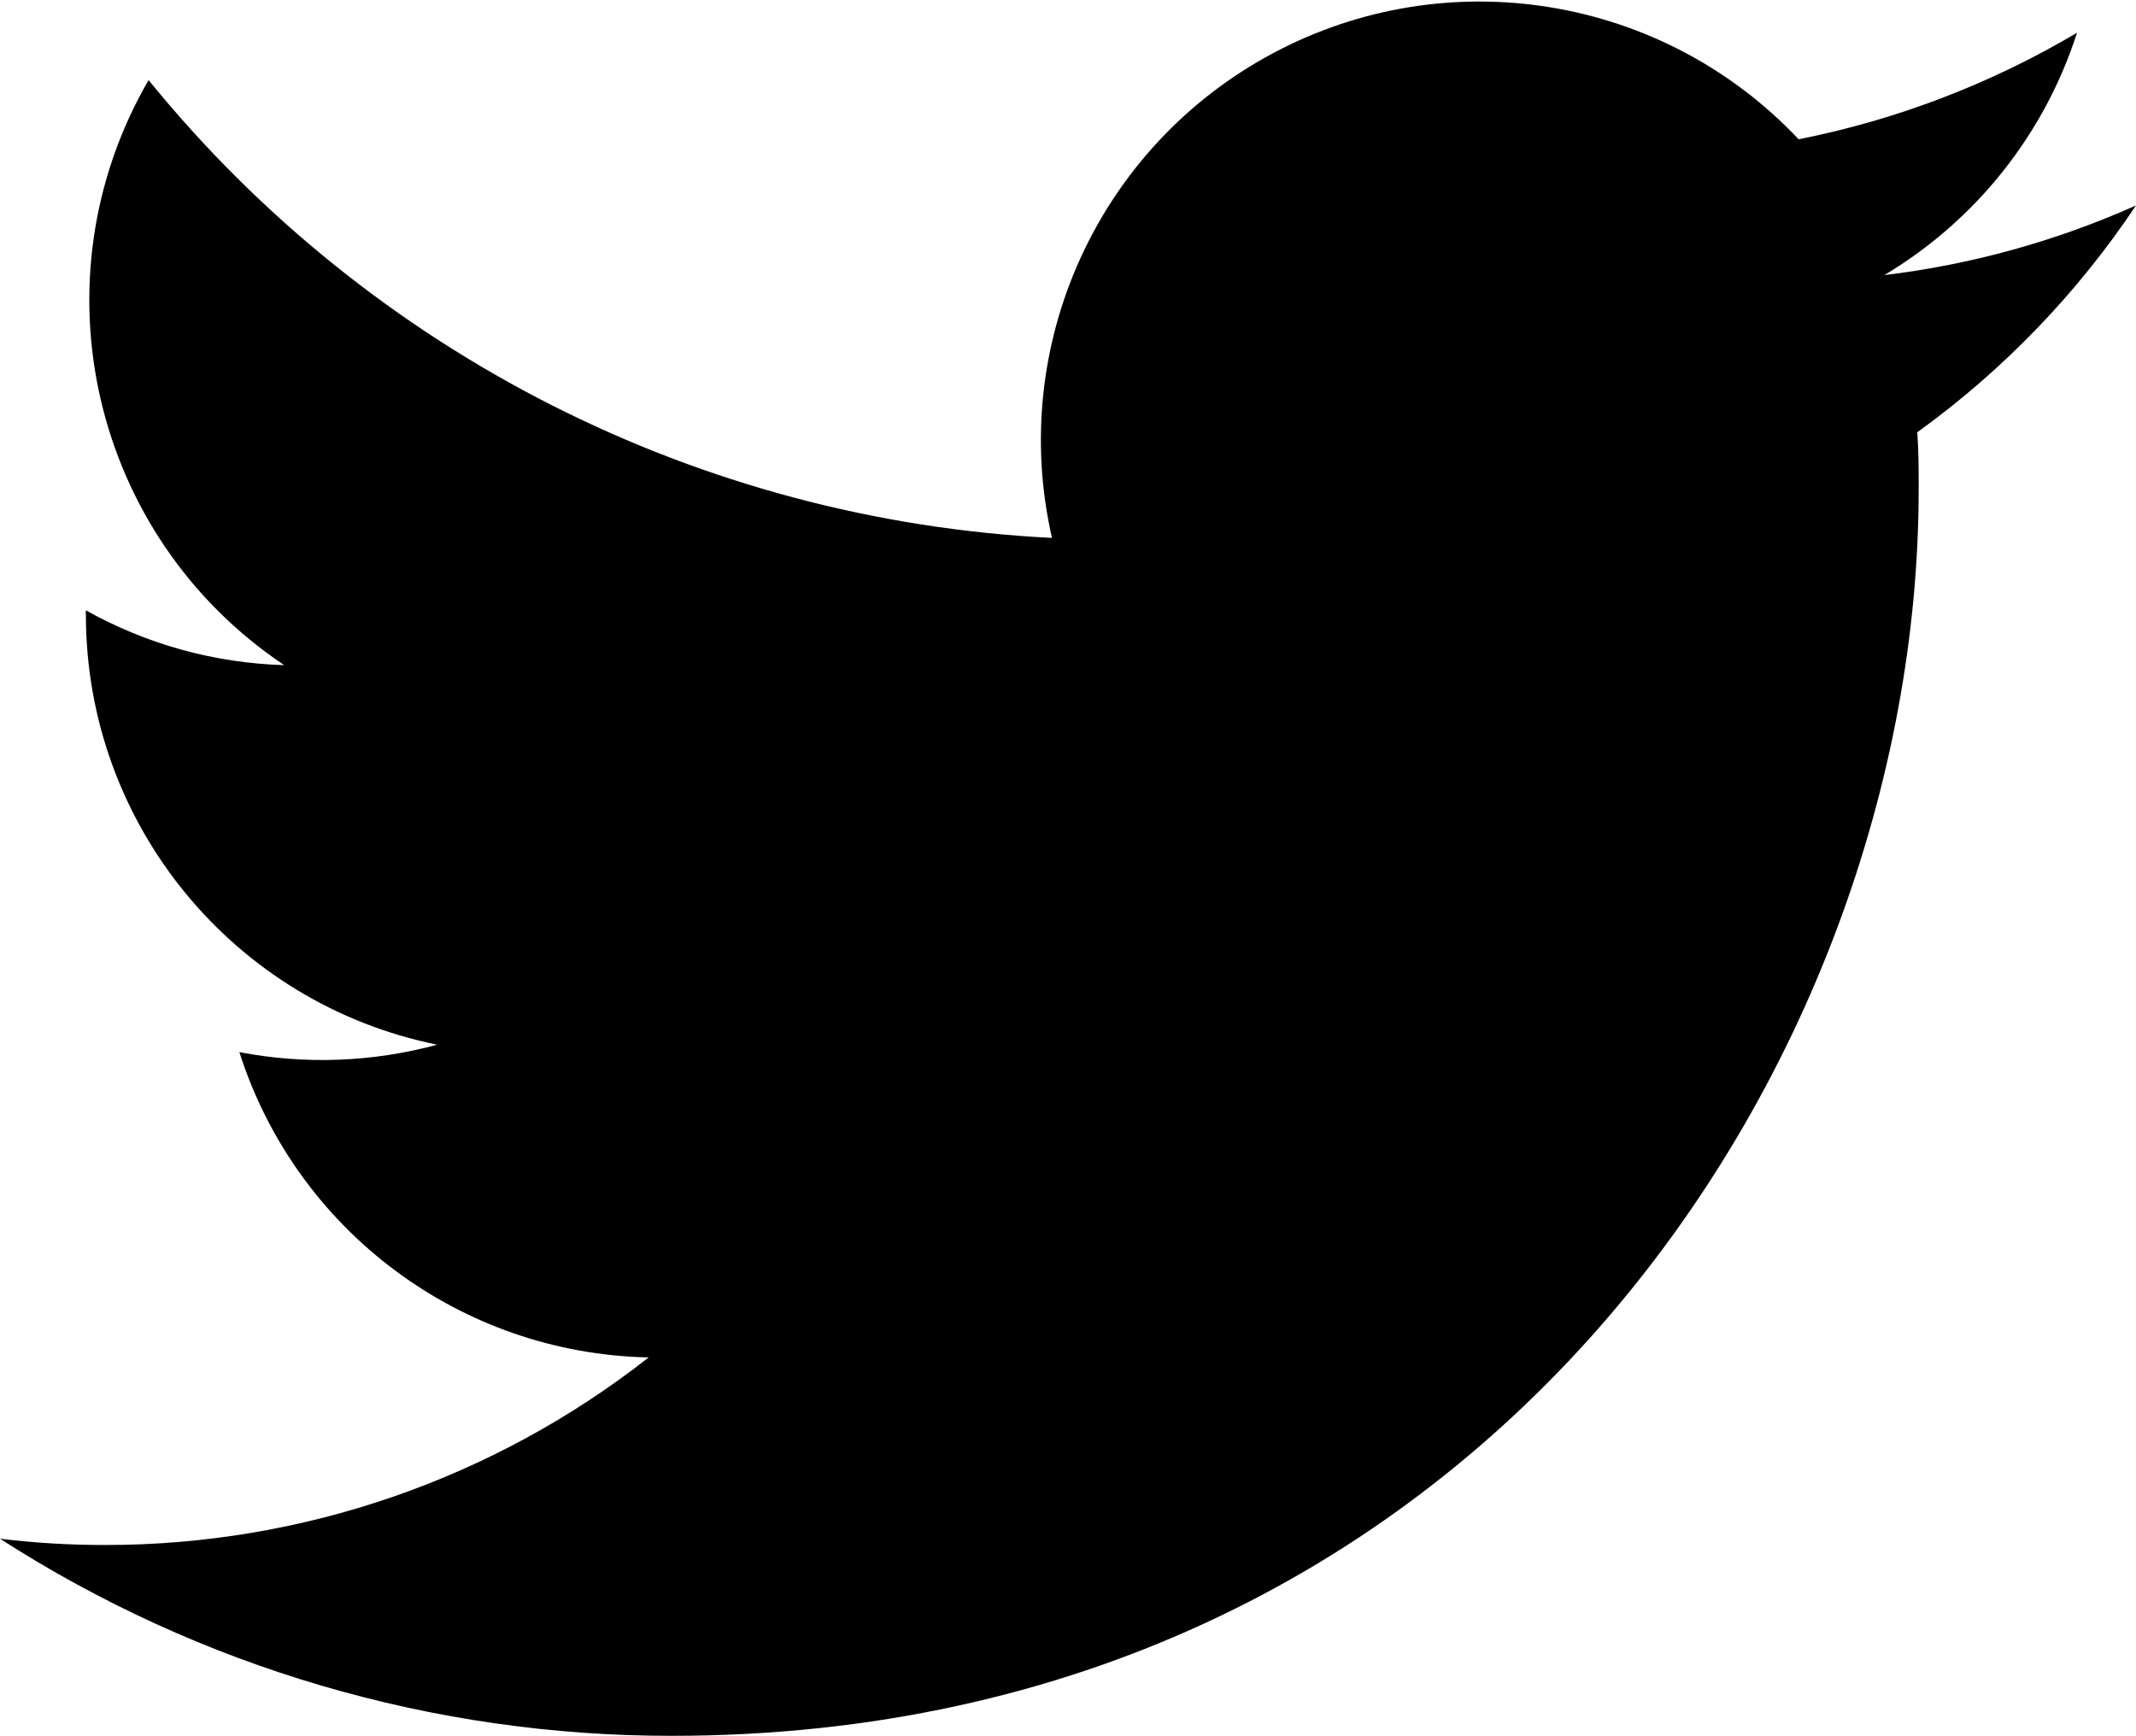
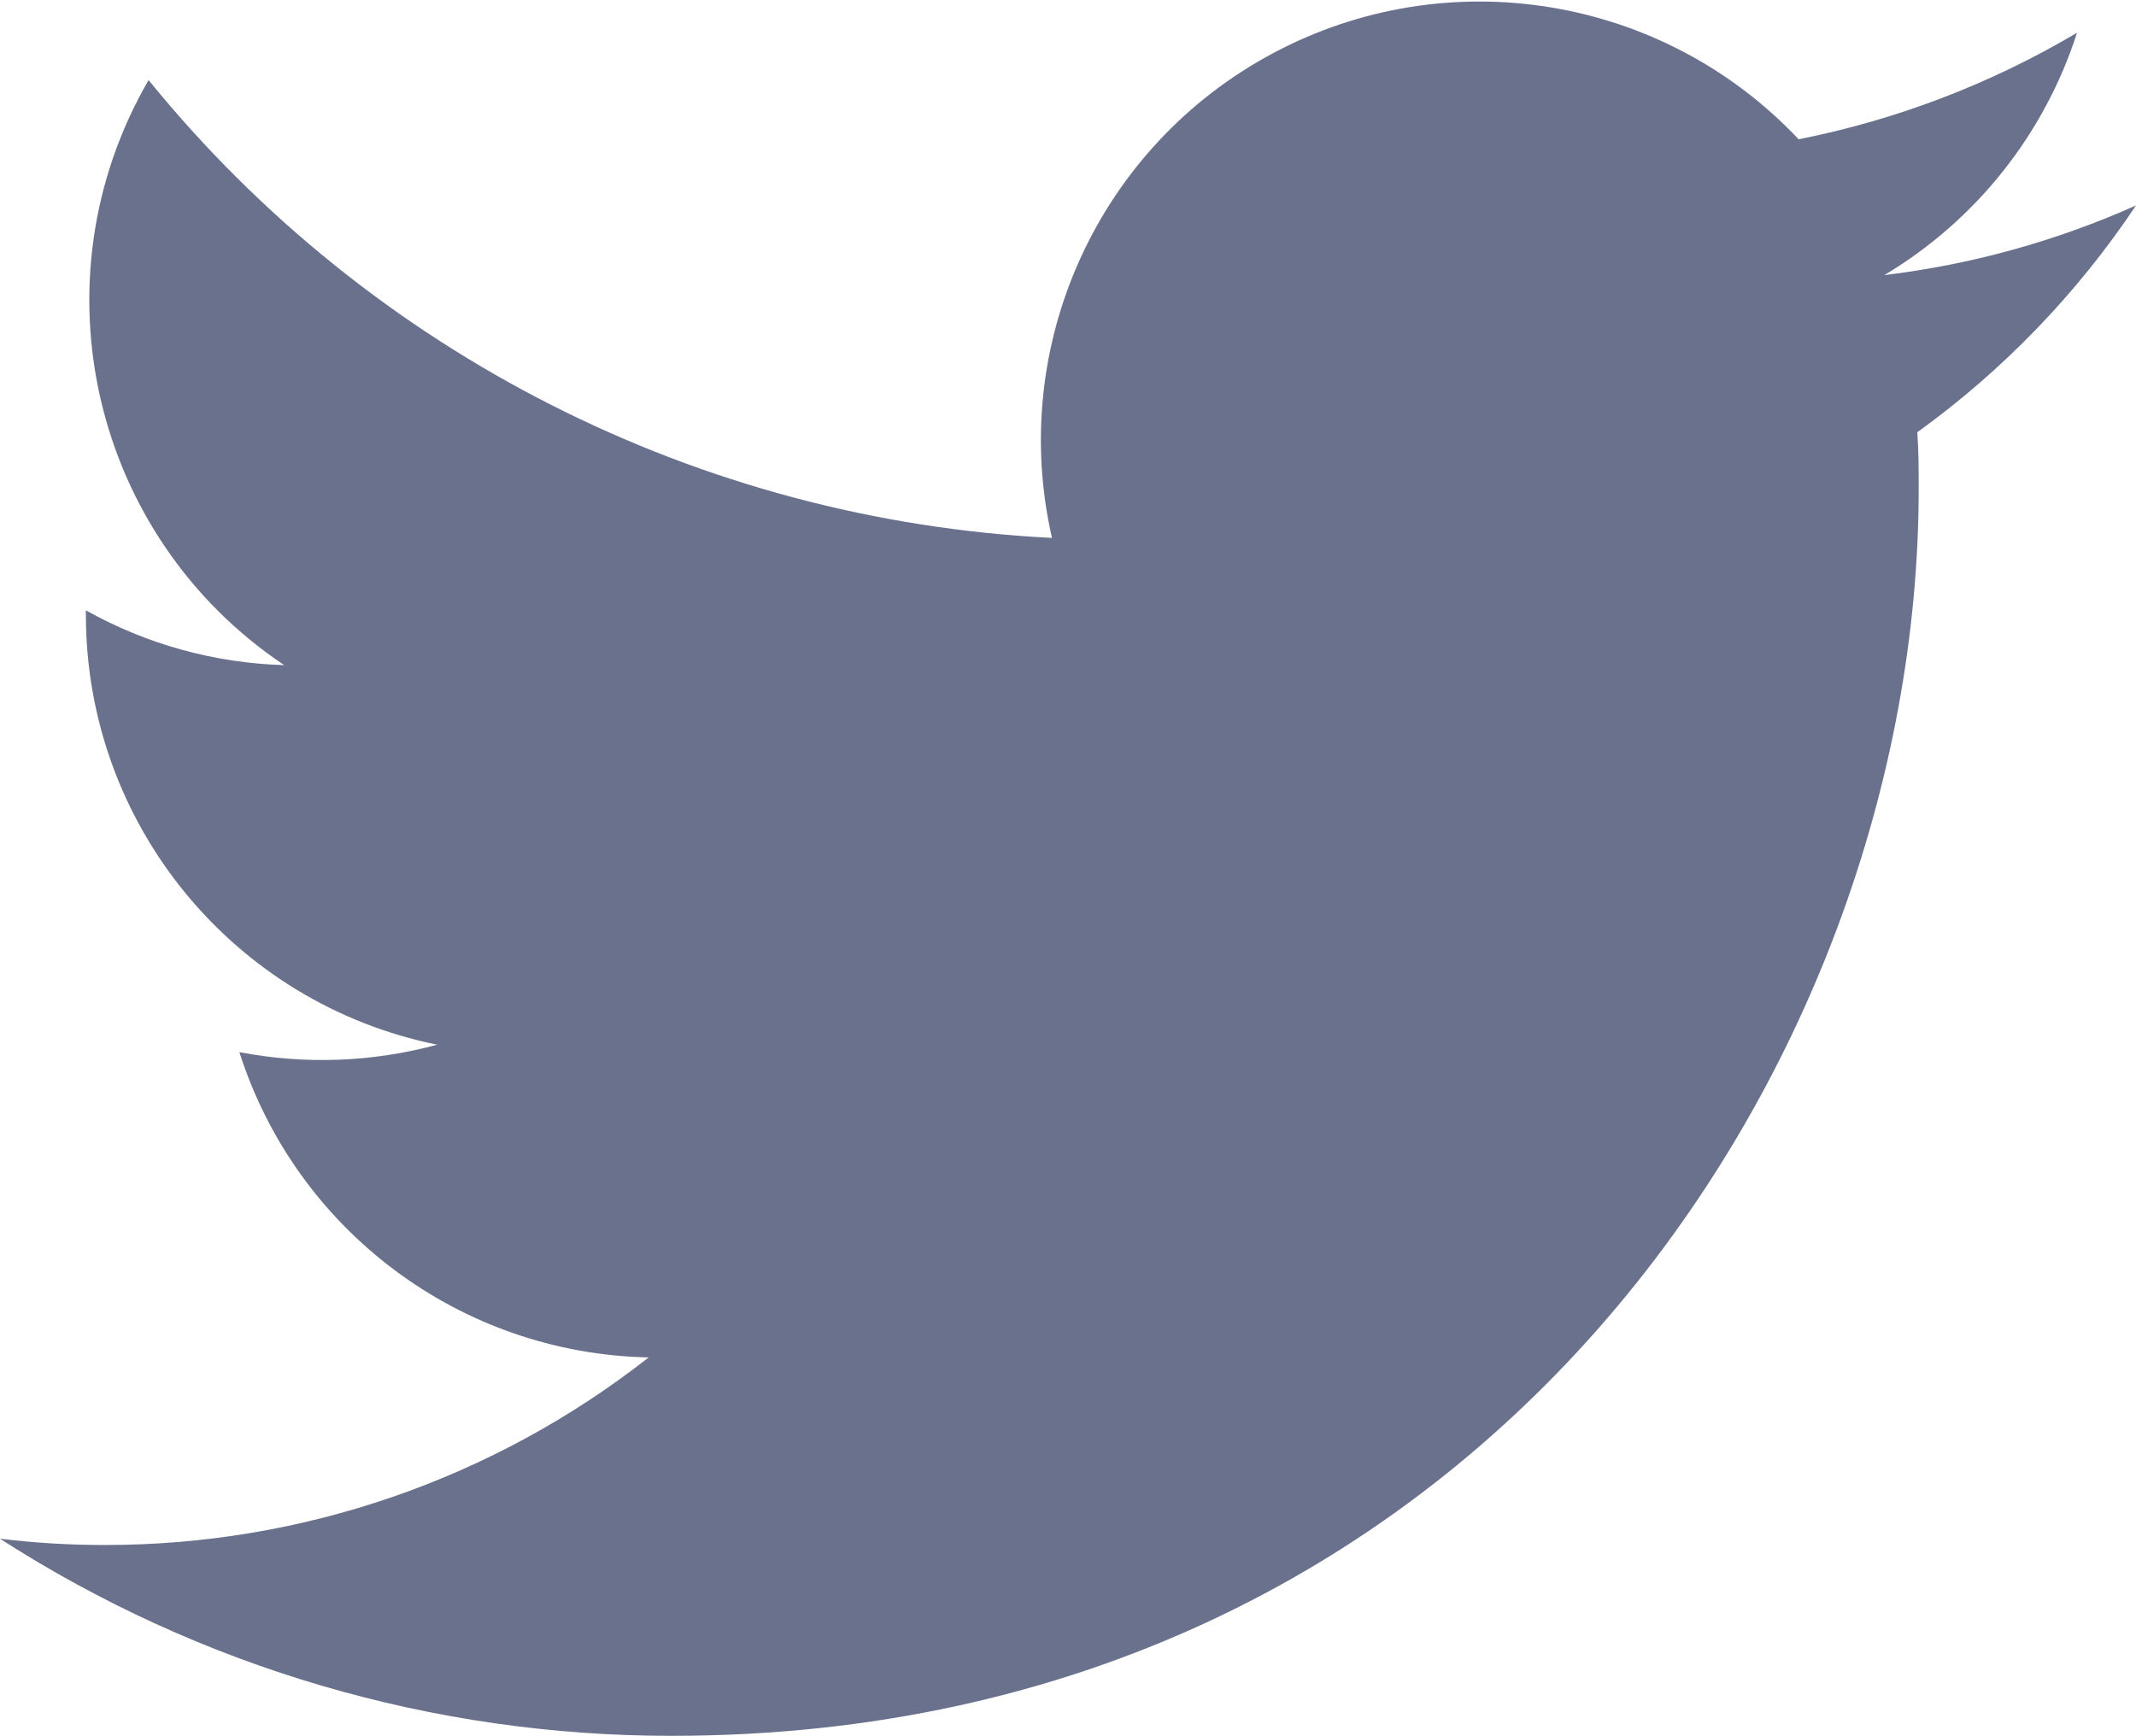
<svg xmlns="http://www.w3.org/2000/svg" viewBox="0 0 92 74.77">
  <g id="Слой_2" data-name="Слой 2">
    <g id="All_glyphs" data-name="All glyphs">
-       <path d="M92,8.85a37.59,37.59,0,0,1-10.84,3,18.89,18.89,0,0,0,8.3-10.44A38,38,0,0,1,77.47,6,18.89,18.89,0,0,0,45.31,23.17,53.57,53.57,0,0,1,6.4,3.45a18.91,18.91,0,0,0,5.84,25.2A18.58,18.58,0,0,1,3.7,26.29a1.93,1.93,0,0,0,0,.24A18.89,18.89,0,0,0,18.83,45a18.9,18.9,0,0,1-8.52.32A18.9,18.9,0,0,0,27.94,58.47,37.87,37.87,0,0,1,4.5,66.55,37.24,37.24,0,0,1,0,66.28a53.37,53.37,0,0,0,28.93,8.49c34.72,0,53.71-28.77,53.71-53.71,0-.81,0-1.63-.06-2.44A38.22,38.22,0,0,0,92,8.85Z" />
+       <path style="fill: #6a718c" d="M92,8.85a37.59,37.59,0,0,1-10.84,3,18.89,18.89,0,0,0,8.3-10.44A38,38,0,0,1,77.47,6,18.89,18.89,0,0,0,45.31,23.17,53.57,53.57,0,0,1,6.4,3.45a18.91,18.91,0,0,0,5.84,25.2A18.58,18.58,0,0,1,3.7,26.29a1.93,1.93,0,0,0,0,.24A18.89,18.89,0,0,0,18.83,45a18.9,18.9,0,0,1-8.52.32A18.9,18.9,0,0,0,27.94,58.47,37.87,37.87,0,0,1,4.5,66.55,37.24,37.24,0,0,1,0,66.28a53.37,53.37,0,0,0,28.93,8.49c34.72,0,53.71-28.77,53.71-53.71,0-.81,0-1.63-.06-2.44A38.22,38.22,0,0,0,92,8.85Z" />
    </g>
  </g>
</svg>
